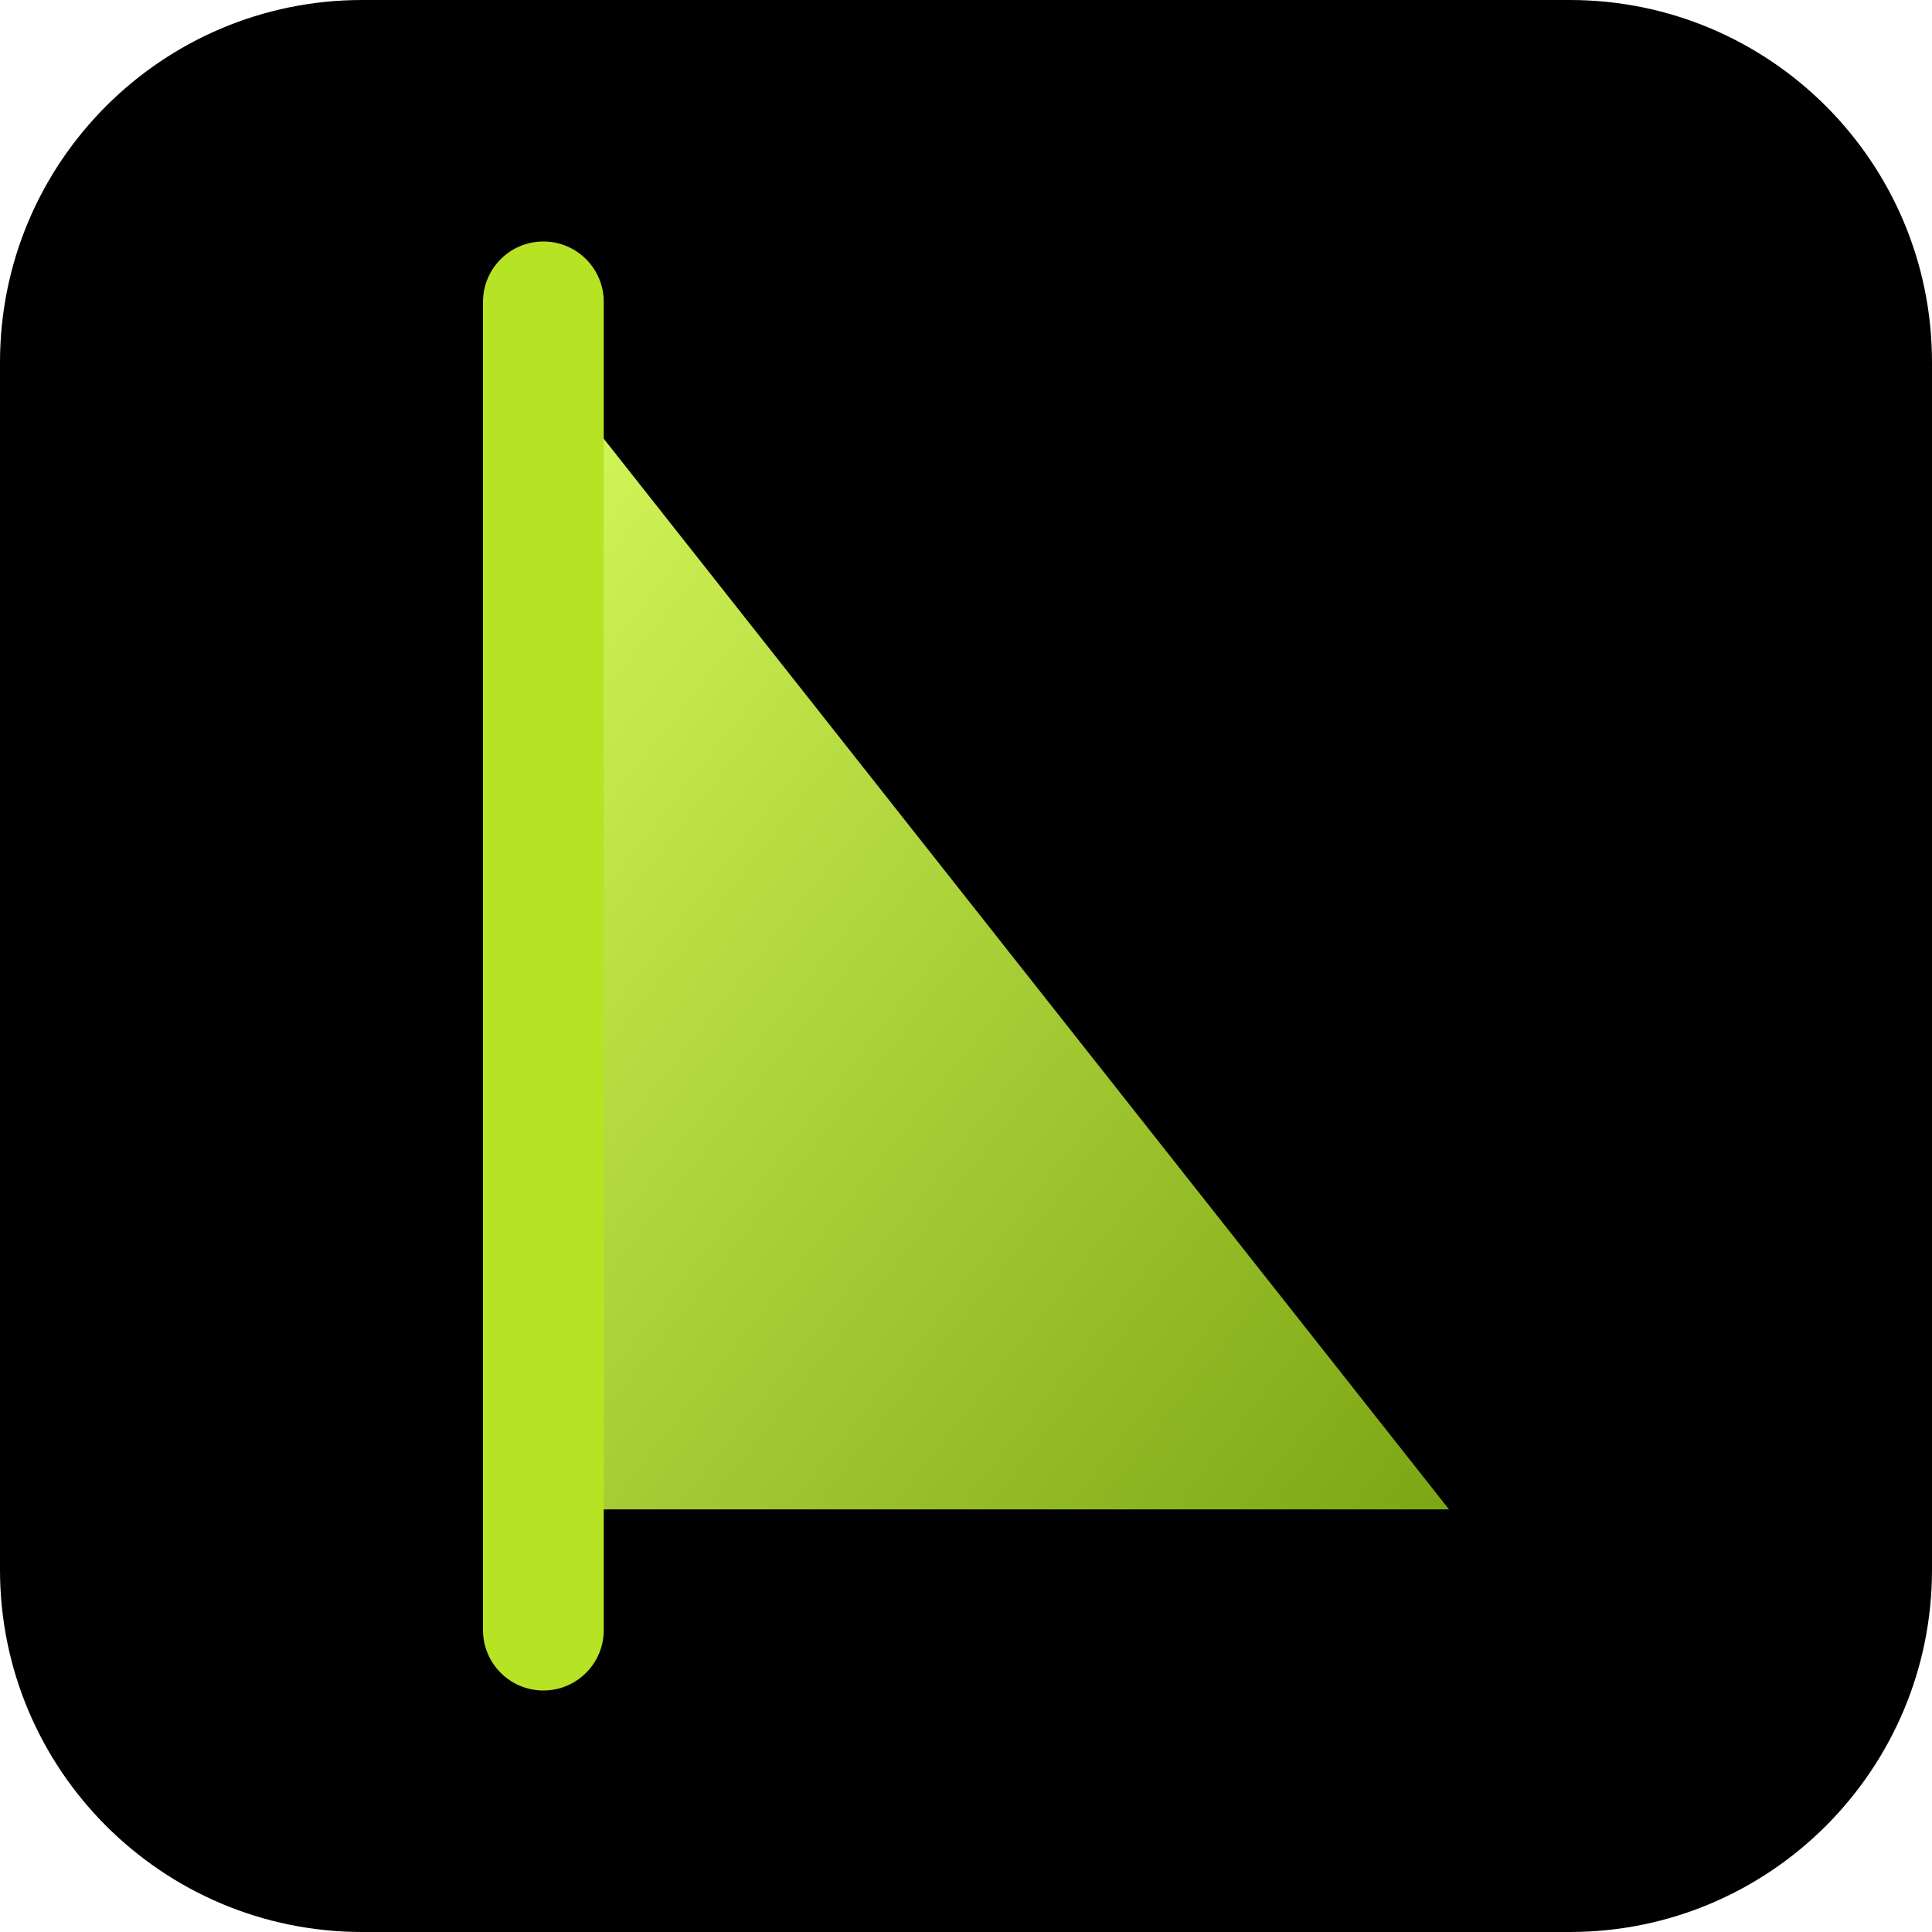
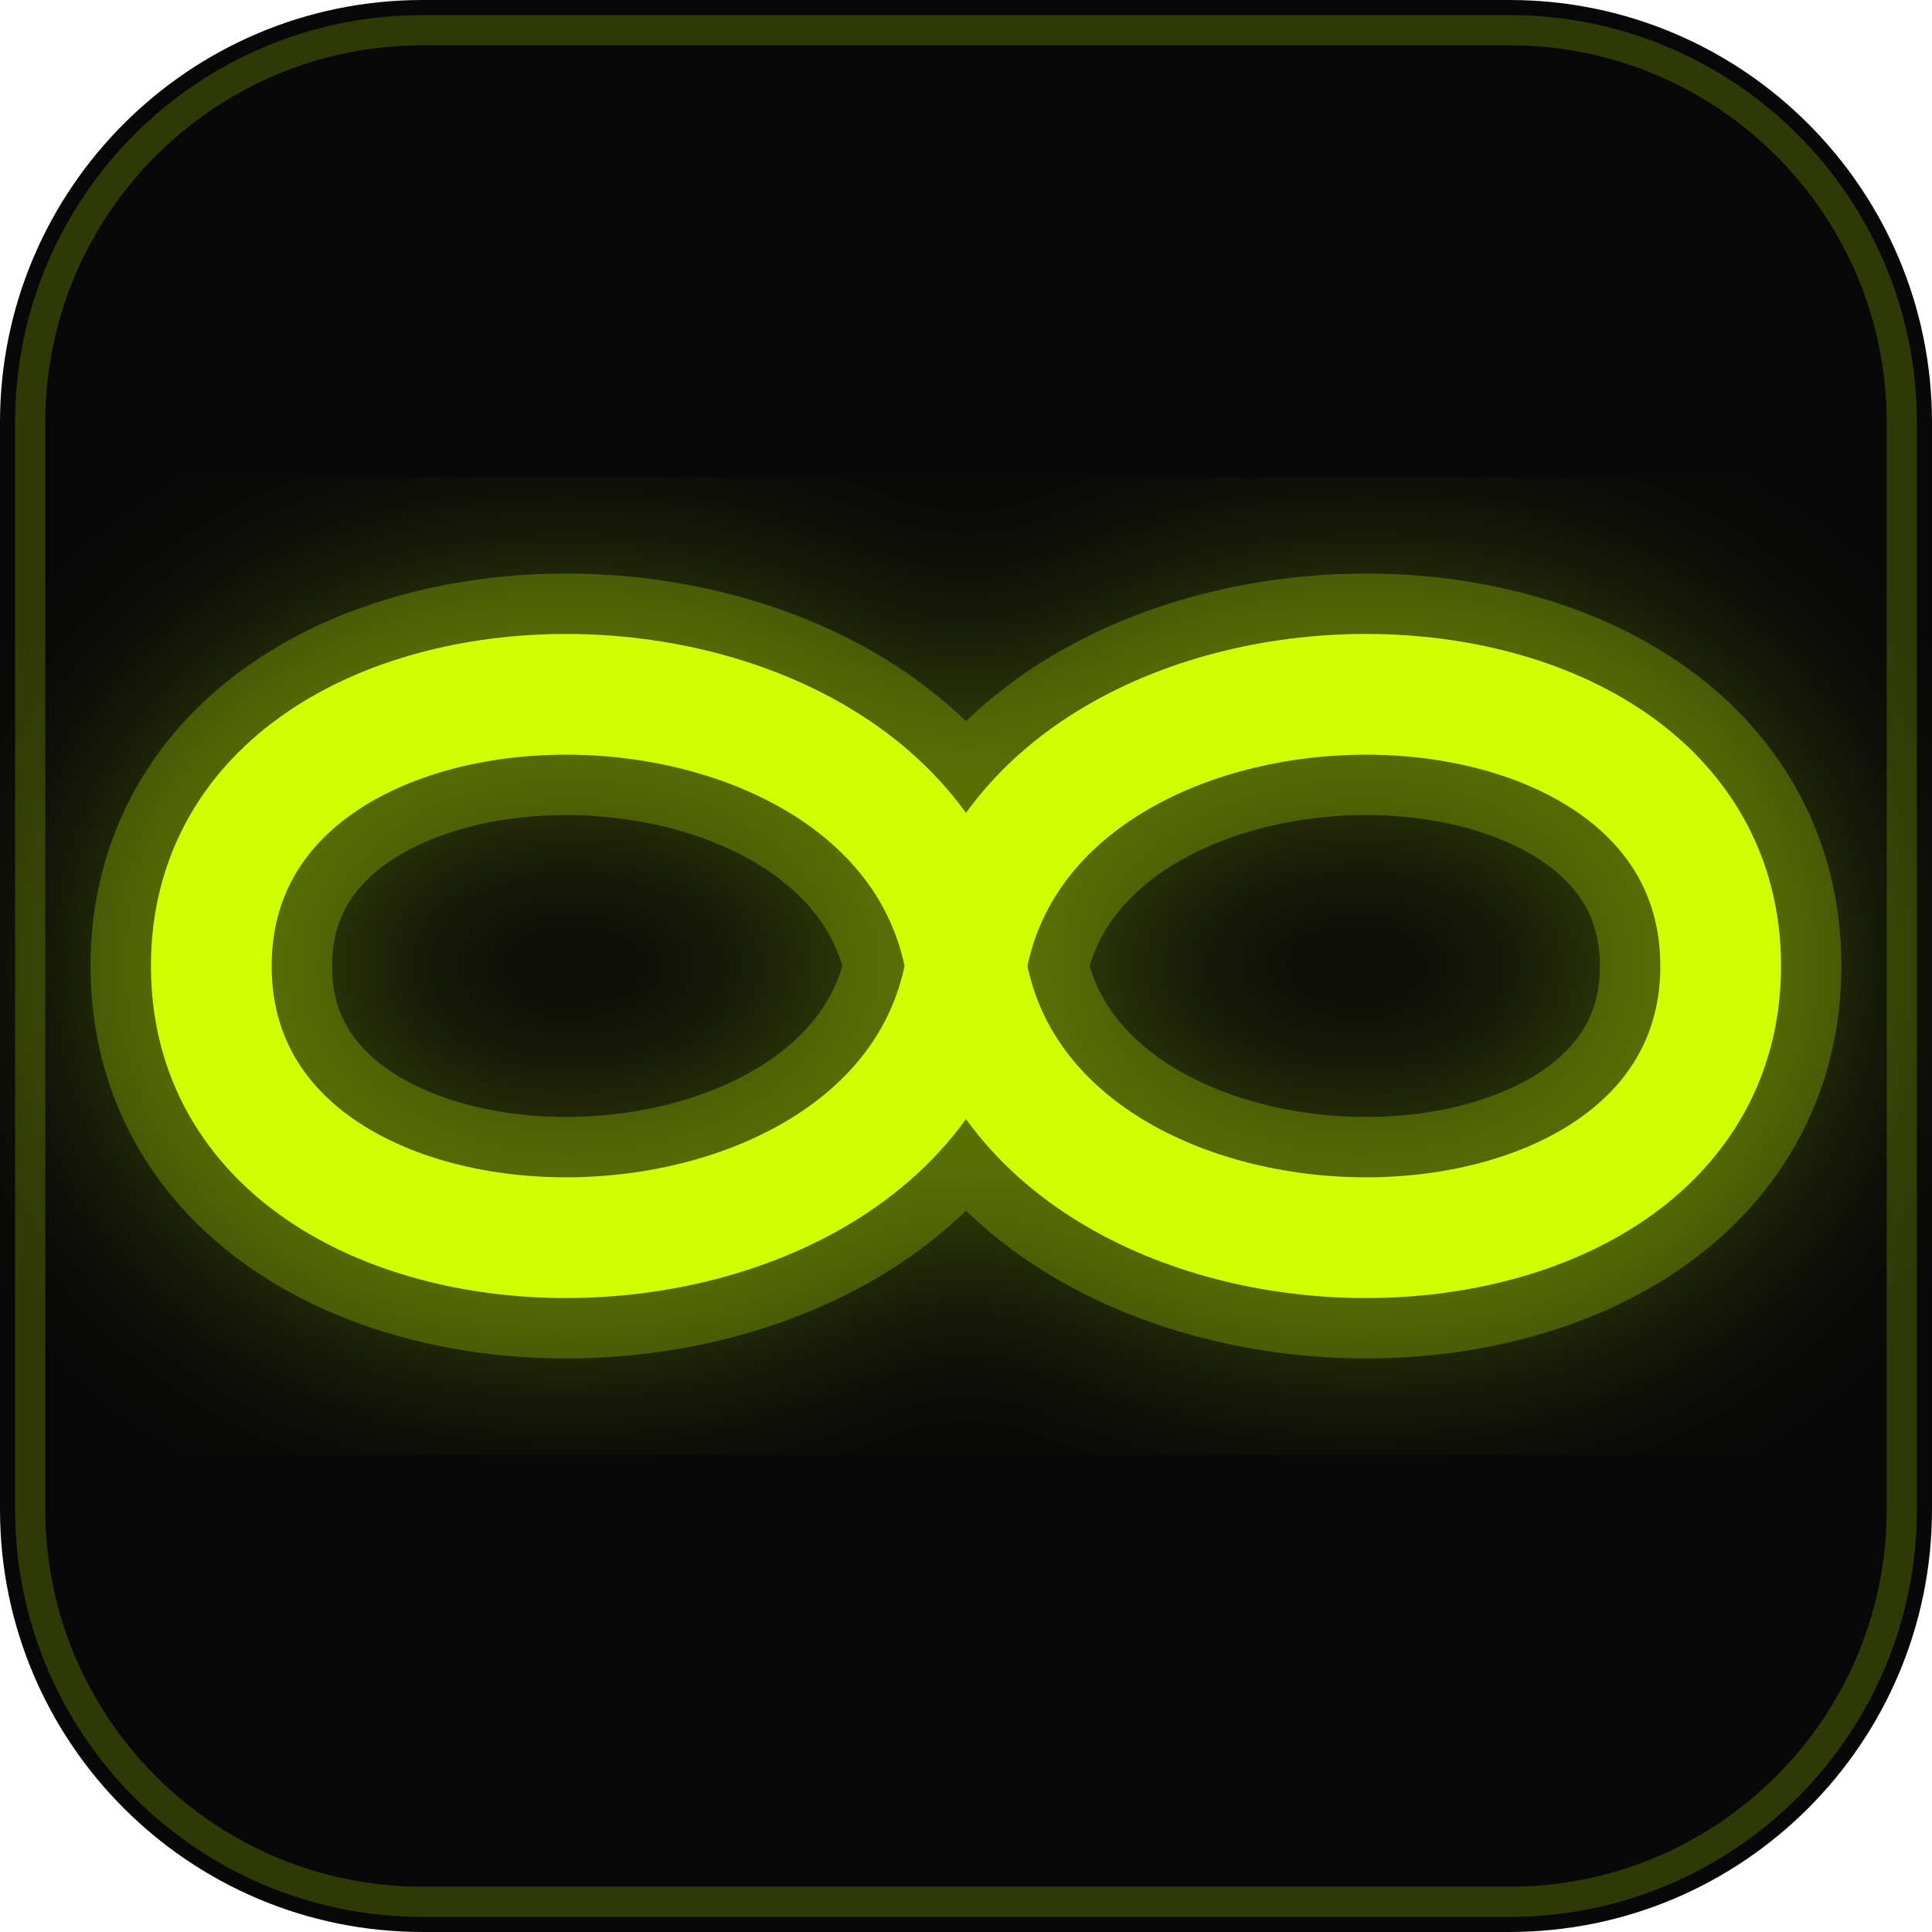
<svg xmlns="http://www.w3.org/2000/svg" viewBox="0 0 64 64" role="img" aria-label="FlowPay">
  <defs>
-     <linearGradient id="ico" x1="0%" y1="0%" x2="100%" y2="100%">
-       <stop offset="0%" stop-color="#D6F95B" />
-       <stop offset="100%" stop-color="#7DA614" />
-     </linearGradient>
+     <filter id="glow" x="-40%" y="-40%" width="180%" height="180%">
+       <feGaussianBlur in="SourceGraphic" stdDeviation="3" result="blur" />
+       <feMerge>
+         <feMergeNode in="blur" />
+         <feMergeNode in="SourceGraphic" />
+       </feMerge>
+     </filter>
  </defs>
-   <rect width="64" height="64" rx="12" fill="#000000" />
-   <path d="M 18 50 L 18 12 L 48 50 Z" fill="url(#ico)" />
-   <rect x="16" y="8" width="4" height="48" rx="2" fill="#B6E324" />
+   <rect width="64" height="64" rx="14" fill="#080808" />
+   <rect x="1" y="1" width="62" height="62" rx="13" fill="none" stroke="#CFFF03" stroke-opacity="0.2" stroke-width="1" />
+   <path d="M 32 32 C 30 20 7 20 7 32 C 7 44 30 44 32 32 C 34 20 57 20 57 32 C 57 44 34 44 32 32 Z" fill="none" stroke="#CFFF03" stroke-width="8" stroke-linecap="round" stroke-linejoin="round" stroke-opacity="0.25" filter="url(#glow)" />
+   <path d="M 32 32 C 30 20 7 20 7 32 C 7 44 30 44 32 32 C 34 20 57 20 57 32 C 57 44 34 44 32 32 Z" fill="none" stroke="#CFFF03" stroke-width="4" stroke-linecap="round" stroke-linejoin="round" />
</svg>
